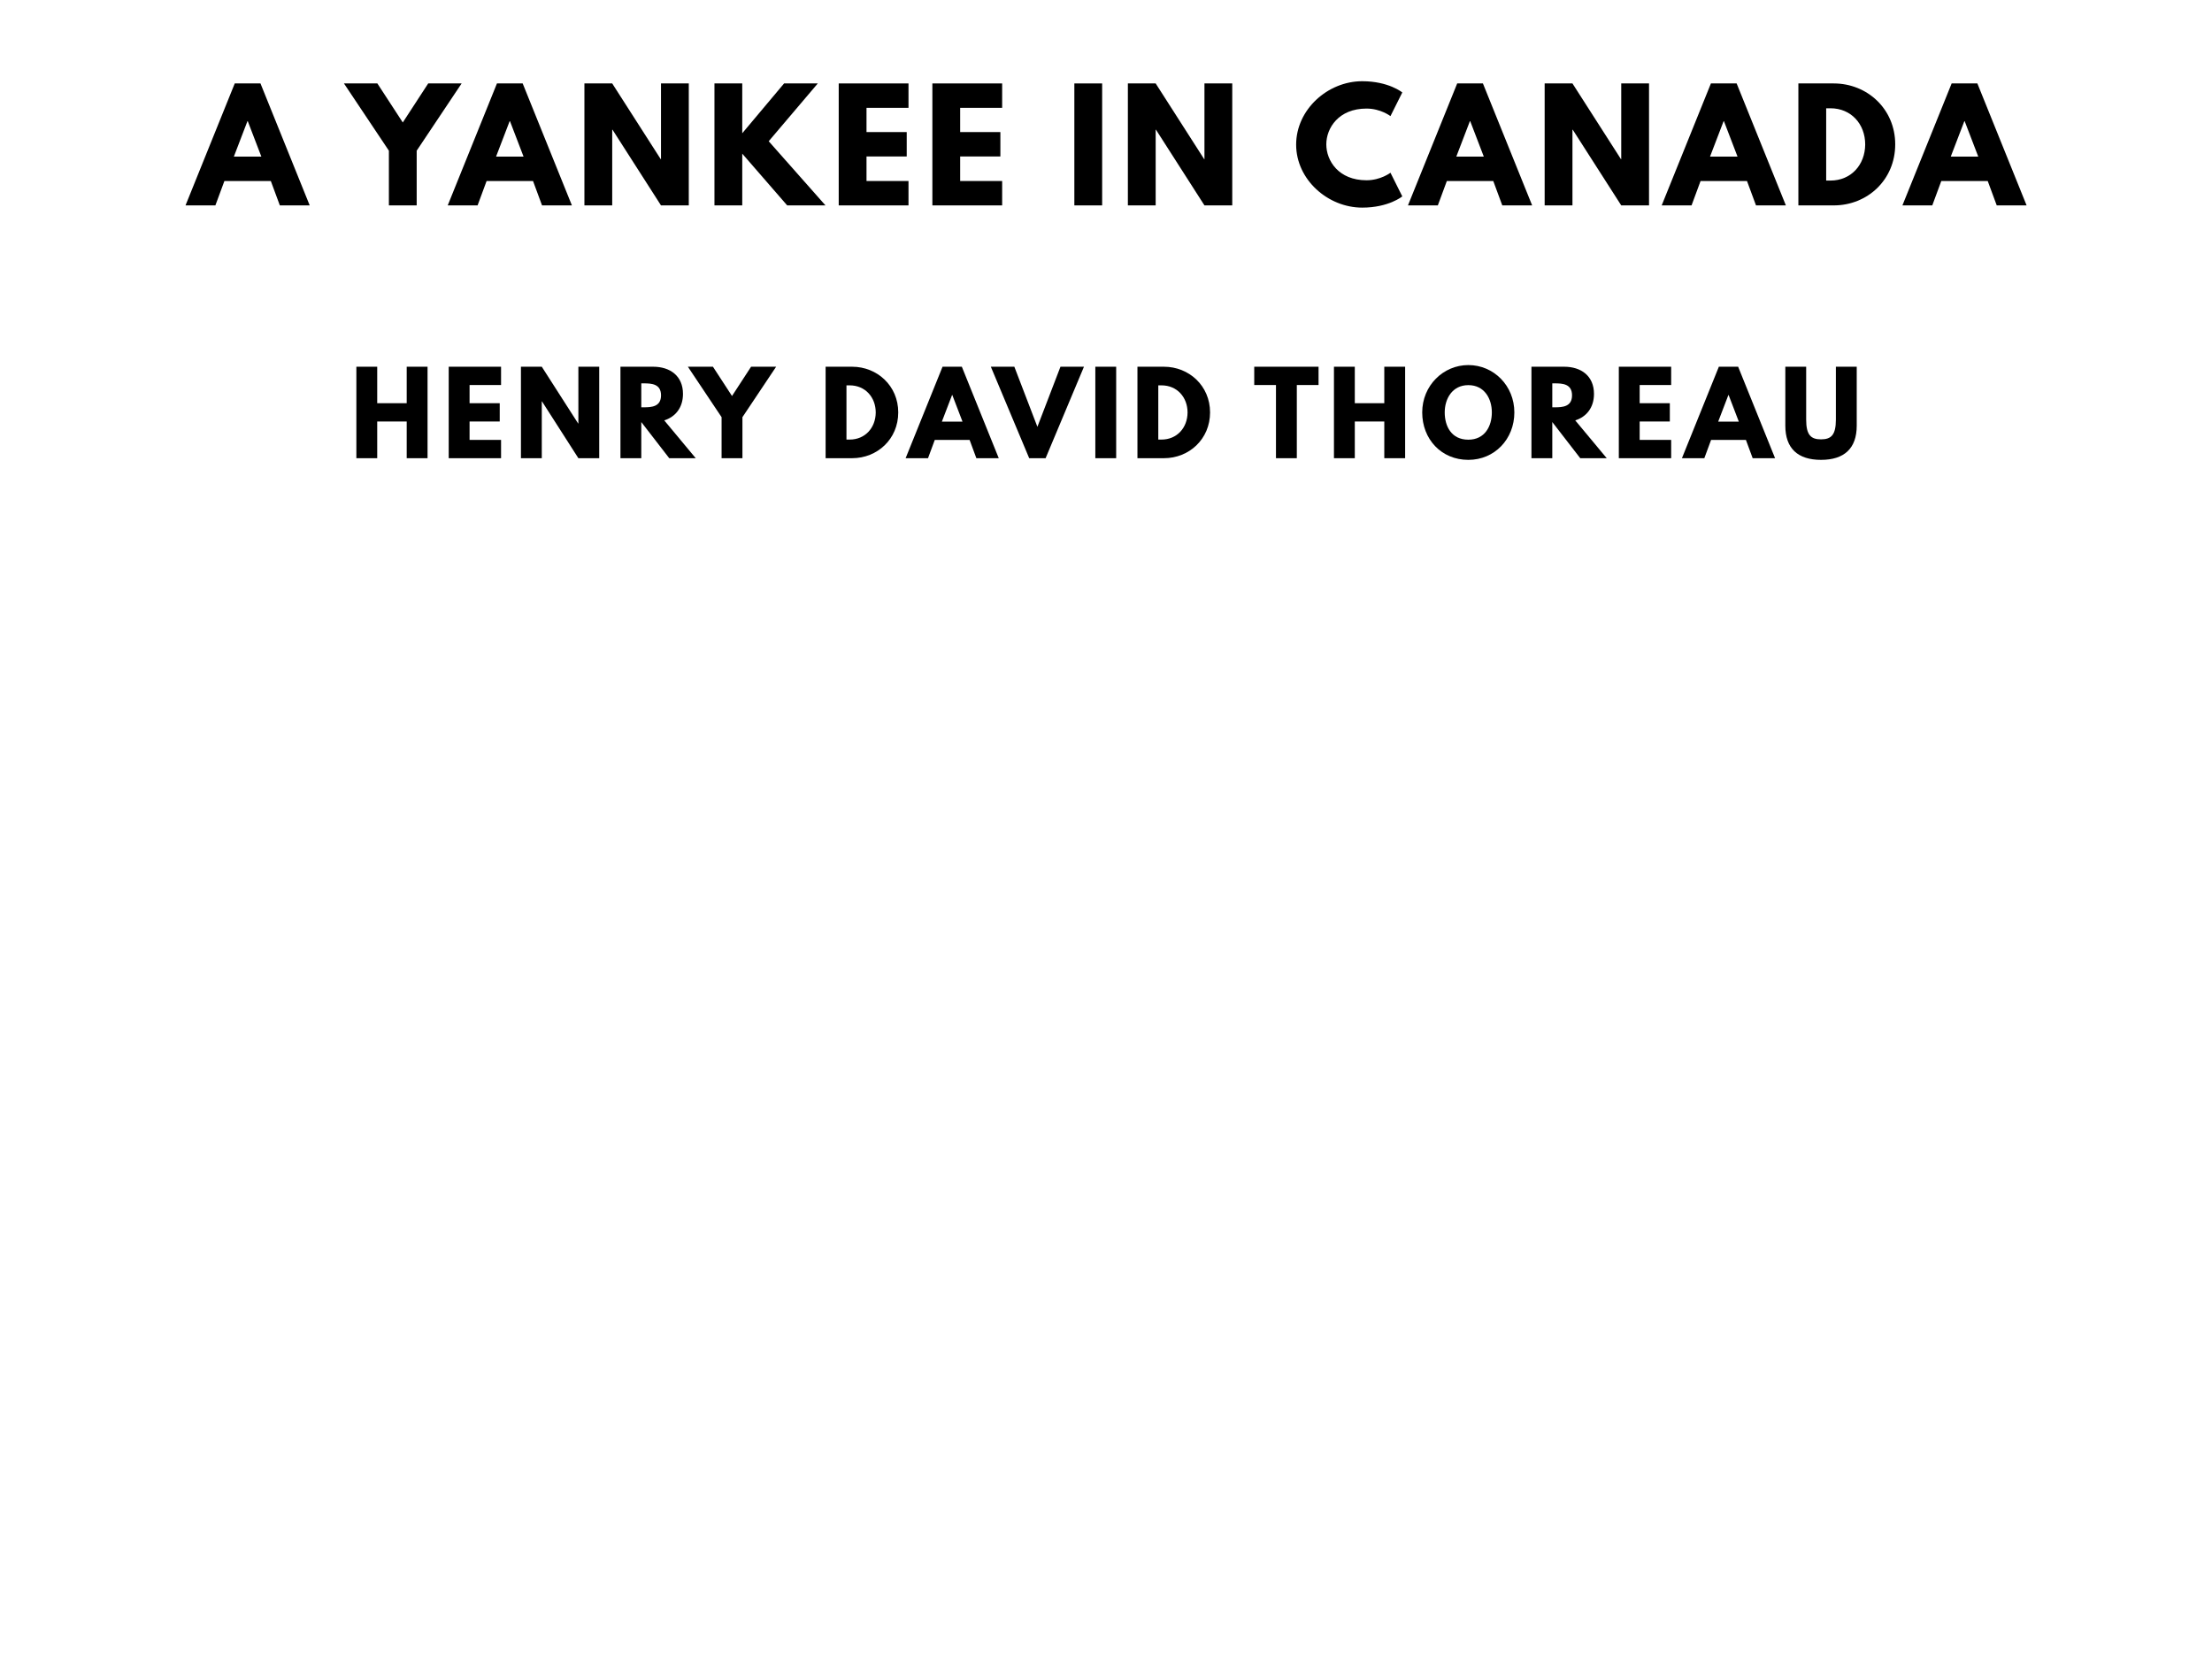
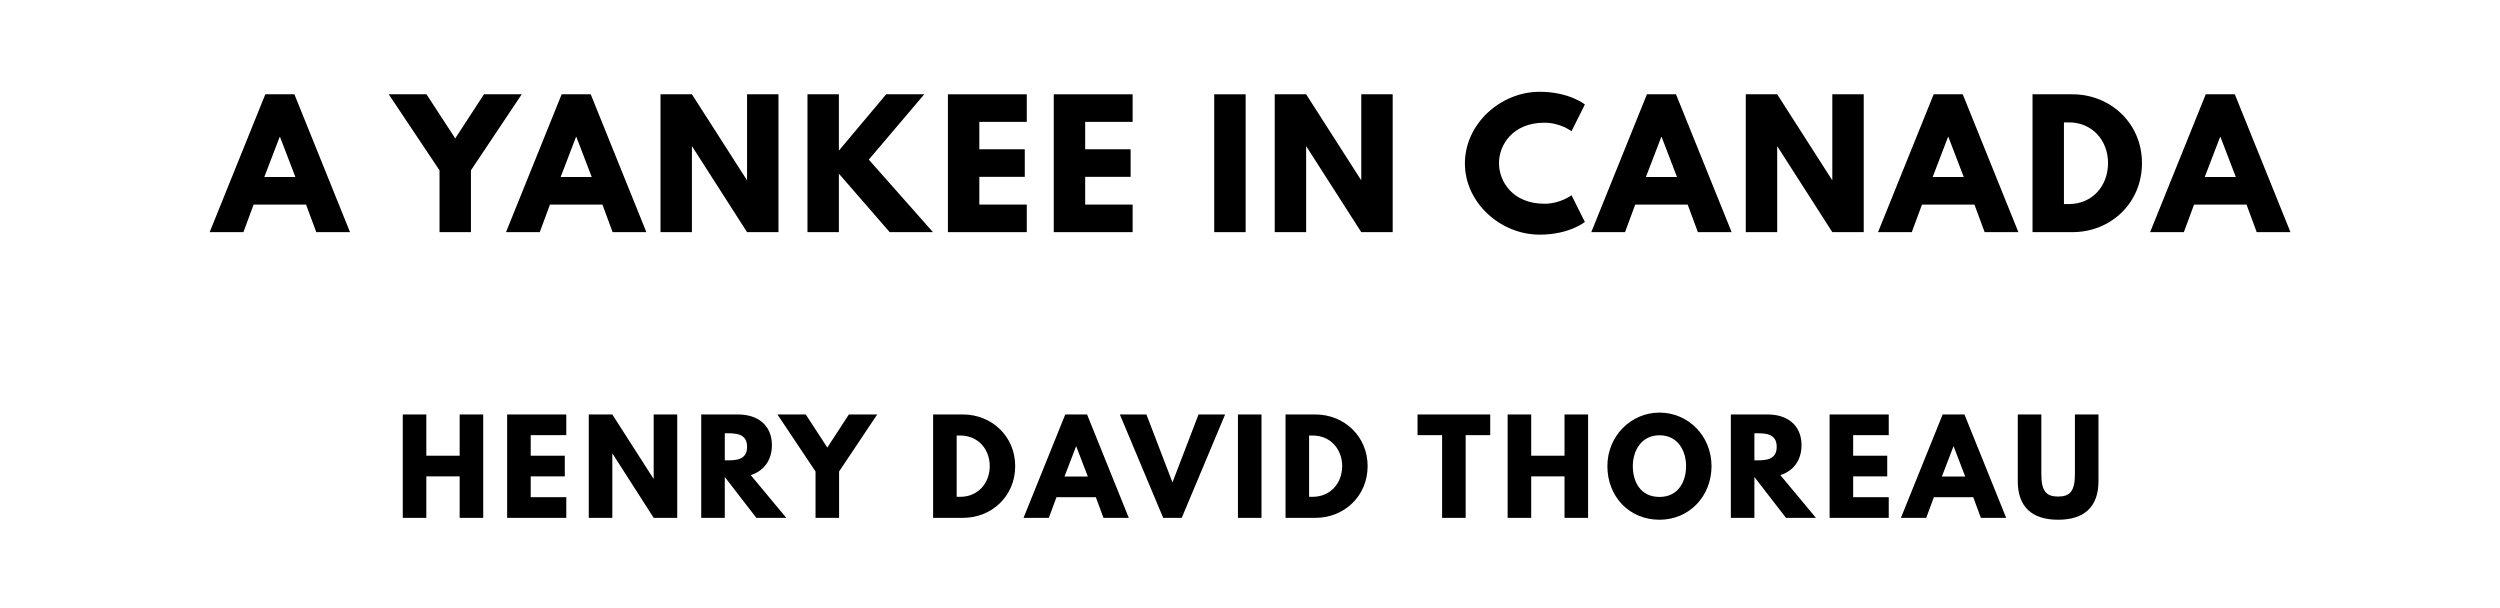
- <svg xmlns="http://www.w3.org/2000/svg" version="1.1" viewBox="0 0 1400 1050">
+ <svg xmlns="http://www.w3.org/2000/svg" version="1.1" viewBox="0 0 1400 340">
  <g>
    <path d="m 164.855,52.807 -16.281,0 L 117.417,130 l 18.901,0 5.708,-15.439 29.38,0 5.708,15.439 18.901,0 -31.158,-77.193 z m 0.561,46.316 -17.404,0 8.608,-22.456 0.187,0 8.608,22.456 z" />
    <path d="m 217.69,52.807 28.444,42.573 0,34.62 17.591,0 0,-34.62 28.444,-42.573 -21.146,0 -16.094,24.702 -16.094,-24.702 -21.146,0 z" />
    <path d="m 330.806,52.807 -16.281,0 L 283.367,130 l 18.901,0 5.708,-15.439 29.38,0 5.708,15.439 18.901,0 -31.158,-77.193 z m 0.561,46.316 -17.404,0 8.608,-22.456 0.187,0 8.608,22.456 z" />
    <path d="m 387.474,82.094 0.187,0 L 418.351,130 l 17.591,0 0,-77.193 -17.591,0 0,47.906 -0.187,0 -30.69,-47.906 -17.591,0 0,77.193 17.591,0 0,-47.906 z" />
    <path d="m 522.455,130 -35.93,-40.608 31.064,-36.585 -21.333,0 -26.48,31.532 0,-31.532 -17.591,0 0,77.193 17.591,0 0,-32.749 L 498.221,130 l 24.234,0 z" />
    <path d="m 574.997,52.807 -44.164,0 0,77.193 44.164,0 0,-15.439 -26.573,0 0,-15.532 25.45,0 0,-15.439 -25.45,0 0,-15.345 26.573,0 0,-15.439 z" />
    <path d="m 634.273,52.807 -44.164,0 0,77.193 44.164,0 0,-15.439 -26.573,0 0,-15.532 25.45,0 0,-15.439 -25.45,0 0,-15.345 26.573,0 0,-15.439 z" />
    <path d="m 697.561,52.807 -17.591,0 0,77.193 17.591,0 0,-77.193 z" />
    <path d="m 731.436,82.094 0.187,0 L 762.313,130 l 17.591,0 0,-77.193 -17.591,0 0,47.906 -0.187,0 -30.69,-47.906 -17.591,0 0,77.193 17.591,0 0,-47.906 z" />
    <path d="m 864.885,114.094 c -17.684,0 -25.45,-12.351 -25.45,-22.737 0,-10.292 7.766,-22.643 25.45,-22.643 8.982,0 15.158,4.772 15.158,4.772 l 7.485,-14.971 c 0,0 -8.608,-7.111 -25.357,-7.111 -21.895,0 -41.825,17.965 -41.825,40.14 0,22.082 20.023,39.86 41.825,39.86 16.749,0 25.357,-7.111 25.357,-7.111 l -7.485,-14.971 c 0,0 -6.175,4.772 -15.158,4.772 z" />
    <path d="m 938.554,52.807 -16.281,0 L 891.116,130 l 18.901,0 5.708,-15.439 29.38,0 5.708,15.439 18.901,0 -31.158,-77.193 z m 0.561,46.316 -17.404,0 8.608,-22.456 0.187,0 8.608,22.456 z" />
    <path d="m 995.222,82.094 0.187,0 L 1026.099,130 l 17.591,0 0,-77.193 -17.591,0 0,47.906 -0.187,0 -30.69,-47.906 -17.591,0 0,77.193 17.591,0 0,-47.906 z" />
    <path d="m 1099.139,52.807 -16.281,0 L 1051.7,130 l 18.901,0 5.708,-15.439 29.38,0 5.708,15.439 18.901,0 -31.158,-77.193 z m 0.561,46.316 -17.404,0 8.608,-22.456 0.187,0 8.608,22.456 z" />
    <path d="m 1138.216,52.807 0,77.193 22.363,0 c 21.24,0 38.924,-16.094 38.924,-38.643 0,-22.456 -17.778,-38.55 -38.924,-38.55 l -22.363,0 z m 17.591,61.474 0,-45.754 2.713,0 c 13.099,0 21.988,10.012 21.988,22.924 -0.094,12.912 -8.982,22.83 -21.988,22.83 l -2.713,0 z" />
    <path d="m 1251.5,52.807 -16.281,0 L 1204.061,130 l 18.901,0 5.708,-15.439 29.38,0 5.708,15.439 18.901,0 L 1251.5,52.807 Z m 0.561,46.316 -17.404,0 8.608,-22.456 0.187,0 8.608,22.456 z" />
  </g>
  <g>
    <path d="m 238.741,266.772 18.667,0 0,23.228 13.193,0 0,-57.895 -13.193,0 0,23.088 -18.667,0 0,-23.088 -13.193,0 0,57.895 13.193,0 0,-23.228 z" />
    <path d="m 317.125,232.105 -33.123,0 0,57.895 33.123,0 0,-11.579 -19.93,0 0,-11.649 19.088,0 0,-11.579 -19.088,0 0,-11.509 19.93,0 0,-11.579 z" />
    <path d="m 342.902,254.07 0.14,0 23.018,35.93 13.193,0 0,-57.895 -13.193,0 0,35.93 -0.14,0 -23.018,-35.93 -13.193,0 0,57.895 13.193,0 0,-35.93 z" />
    <path d="m 392.686,232.105 0,57.895 13.193,0 0,-22.877 L 423.564,290 l 16.772,0 -19.93,-23.93 c 7.088,-2.246 11.86,-8.07 11.86,-16.772 0,-11.368 -8.14,-17.193 -18.877,-17.193 l -20.702,0 z m 13.193,25.684 0,-15.158 1.544,0 c 4.982,0 10.947,0.351 10.947,7.579 0,7.228 -5.965,7.579 -10.947,7.579 l -1.544,0 z" />
    <path d="m 435.367,232.105 21.333,31.93 0,25.965 13.193,0 0,-25.965 21.333,-31.93 -15.86,0 -12.07,18.526 -12.07,-18.526 -15.86,0 z" />
    <path d="m 522.544,232.105 0,57.895 16.772,0 c 15.93,0 29.193,-12.07 29.193,-28.982 0,-16.842 -13.333,-28.912 -29.193,-28.912 l -16.772,0 z m 13.193,46.105 0,-34.316 2.035,0 c 9.825,0 16.491,7.509 16.491,17.193 -0.07,9.684 -6.737,17.123 -16.491,17.123 l -2.035,0 z" />
    <path d="m 608.757,232.105 -12.211,0 L 573.178,290 l 14.175,0 4.281,-11.579 22.035,0 4.281,11.579 14.175,0 -23.368,-57.895 z m 0.421,34.737 -13.053,0 6.456,-16.842 0.14,0 6.456,16.842 z" />
    <path d="m 651.389,290 10.386,0 24.281,-57.895 -14.877,0 -14.596,38.035 -14.596,-38.035 -14.877,0 L 651.389,290 Z" />
    <path d="m 706.439,232.105 -13.193,0 0,57.895 13.193,0 0,-57.895 z" />
    <path d="m 719.901,232.105 0,57.895 16.772,0 c 15.93,0 29.193,-12.07 29.193,-28.982 0,-16.842 -13.333,-28.912 -29.193,-28.912 l -16.772,0 z m 13.193,46.105 0,-34.316 2.035,0 c 9.825,0 16.491,7.509 16.491,17.193 -0.07,9.684 -6.737,17.123 -16.491,17.123 l -2.035,0 z" />
    <path d="m 793.823,243.684 13.754,0 0,46.316 13.193,0 0,-46.316 13.754,0 0,-11.579 -40.702,0 0,11.579 z" />
    <path d="m 857.469,266.772 18.667,0 0,23.228 13.193,0 0,-57.895 -13.193,0 0,23.088 -18.667,0 0,-23.088 -13.193,0 0,57.895 13.193,0 0,-23.228 z" />
    <path d="m 900.134,261.018 c 0,16.912 12.07,30.035 29.193,30.035 16.632,0 29.123,-13.123 29.123,-30.035 0,-16.912 -13.053,-29.965 -29.123,-29.965 -15.93,0 -29.193,13.053 -29.193,29.965 z m 14.246,0 c 0,-8.632 4.772,-17.263 14.947,-17.263 10.246,0 14.877,8.632 14.877,17.263 0,8.632 -4.351,17.263 -14.877,17.263 -10.807,0 -14.947,-8.632 -14.947,-17.263 z" />
    <path d="m 969.271,232.105 0,57.895 13.193,0 0,-22.877 L 1000.148,290 l 16.772,0 -19.93,-23.93 c 7.088,-2.246 11.86,-8.07 11.86,-16.772 0,-11.368 -8.14,-17.193 -18.877,-17.193 l -20.702,0 z m 13.193,25.684 0,-15.158 1.544,0 c 4.982,0 10.947,0.351 10.947,7.579 0,7.228 -5.965,7.579 -10.947,7.579 l -1.544,0 z" />
    <path d="m 1057.695,232.105 -33.123,0 0,57.895 33.123,0 0,-11.579 -19.93,0 0,-11.649 19.088,0 0,-11.579 -19.088,0 0,-11.509 19.93,0 0,-11.579 z" />
    <path d="m 1100.094,232.105 -12.211,0 -23.368,57.895 14.175,0 4.281,-11.579 22.035,0 4.281,11.579 14.175,0 -23.368,-57.895 z m 0.421,34.737 -13.053,0 6.456,-16.842 0.14,0 6.456,16.842 z" />
    <path d="m 1175.144,232.105 -13.193,0 0,33.474 c 0,9.684 -2.947,12.491 -9.403,12.491 -6.456,0 -9.403,-2.807 -9.403,-12.491 l 0,-33.474 -13.193,0 0,37.333 c 0,14.316 7.86,21.614 22.596,21.614 14.737,0 22.596,-7.298 22.596,-21.614 l 0,-37.333 z" />
  </g>
</svg>
